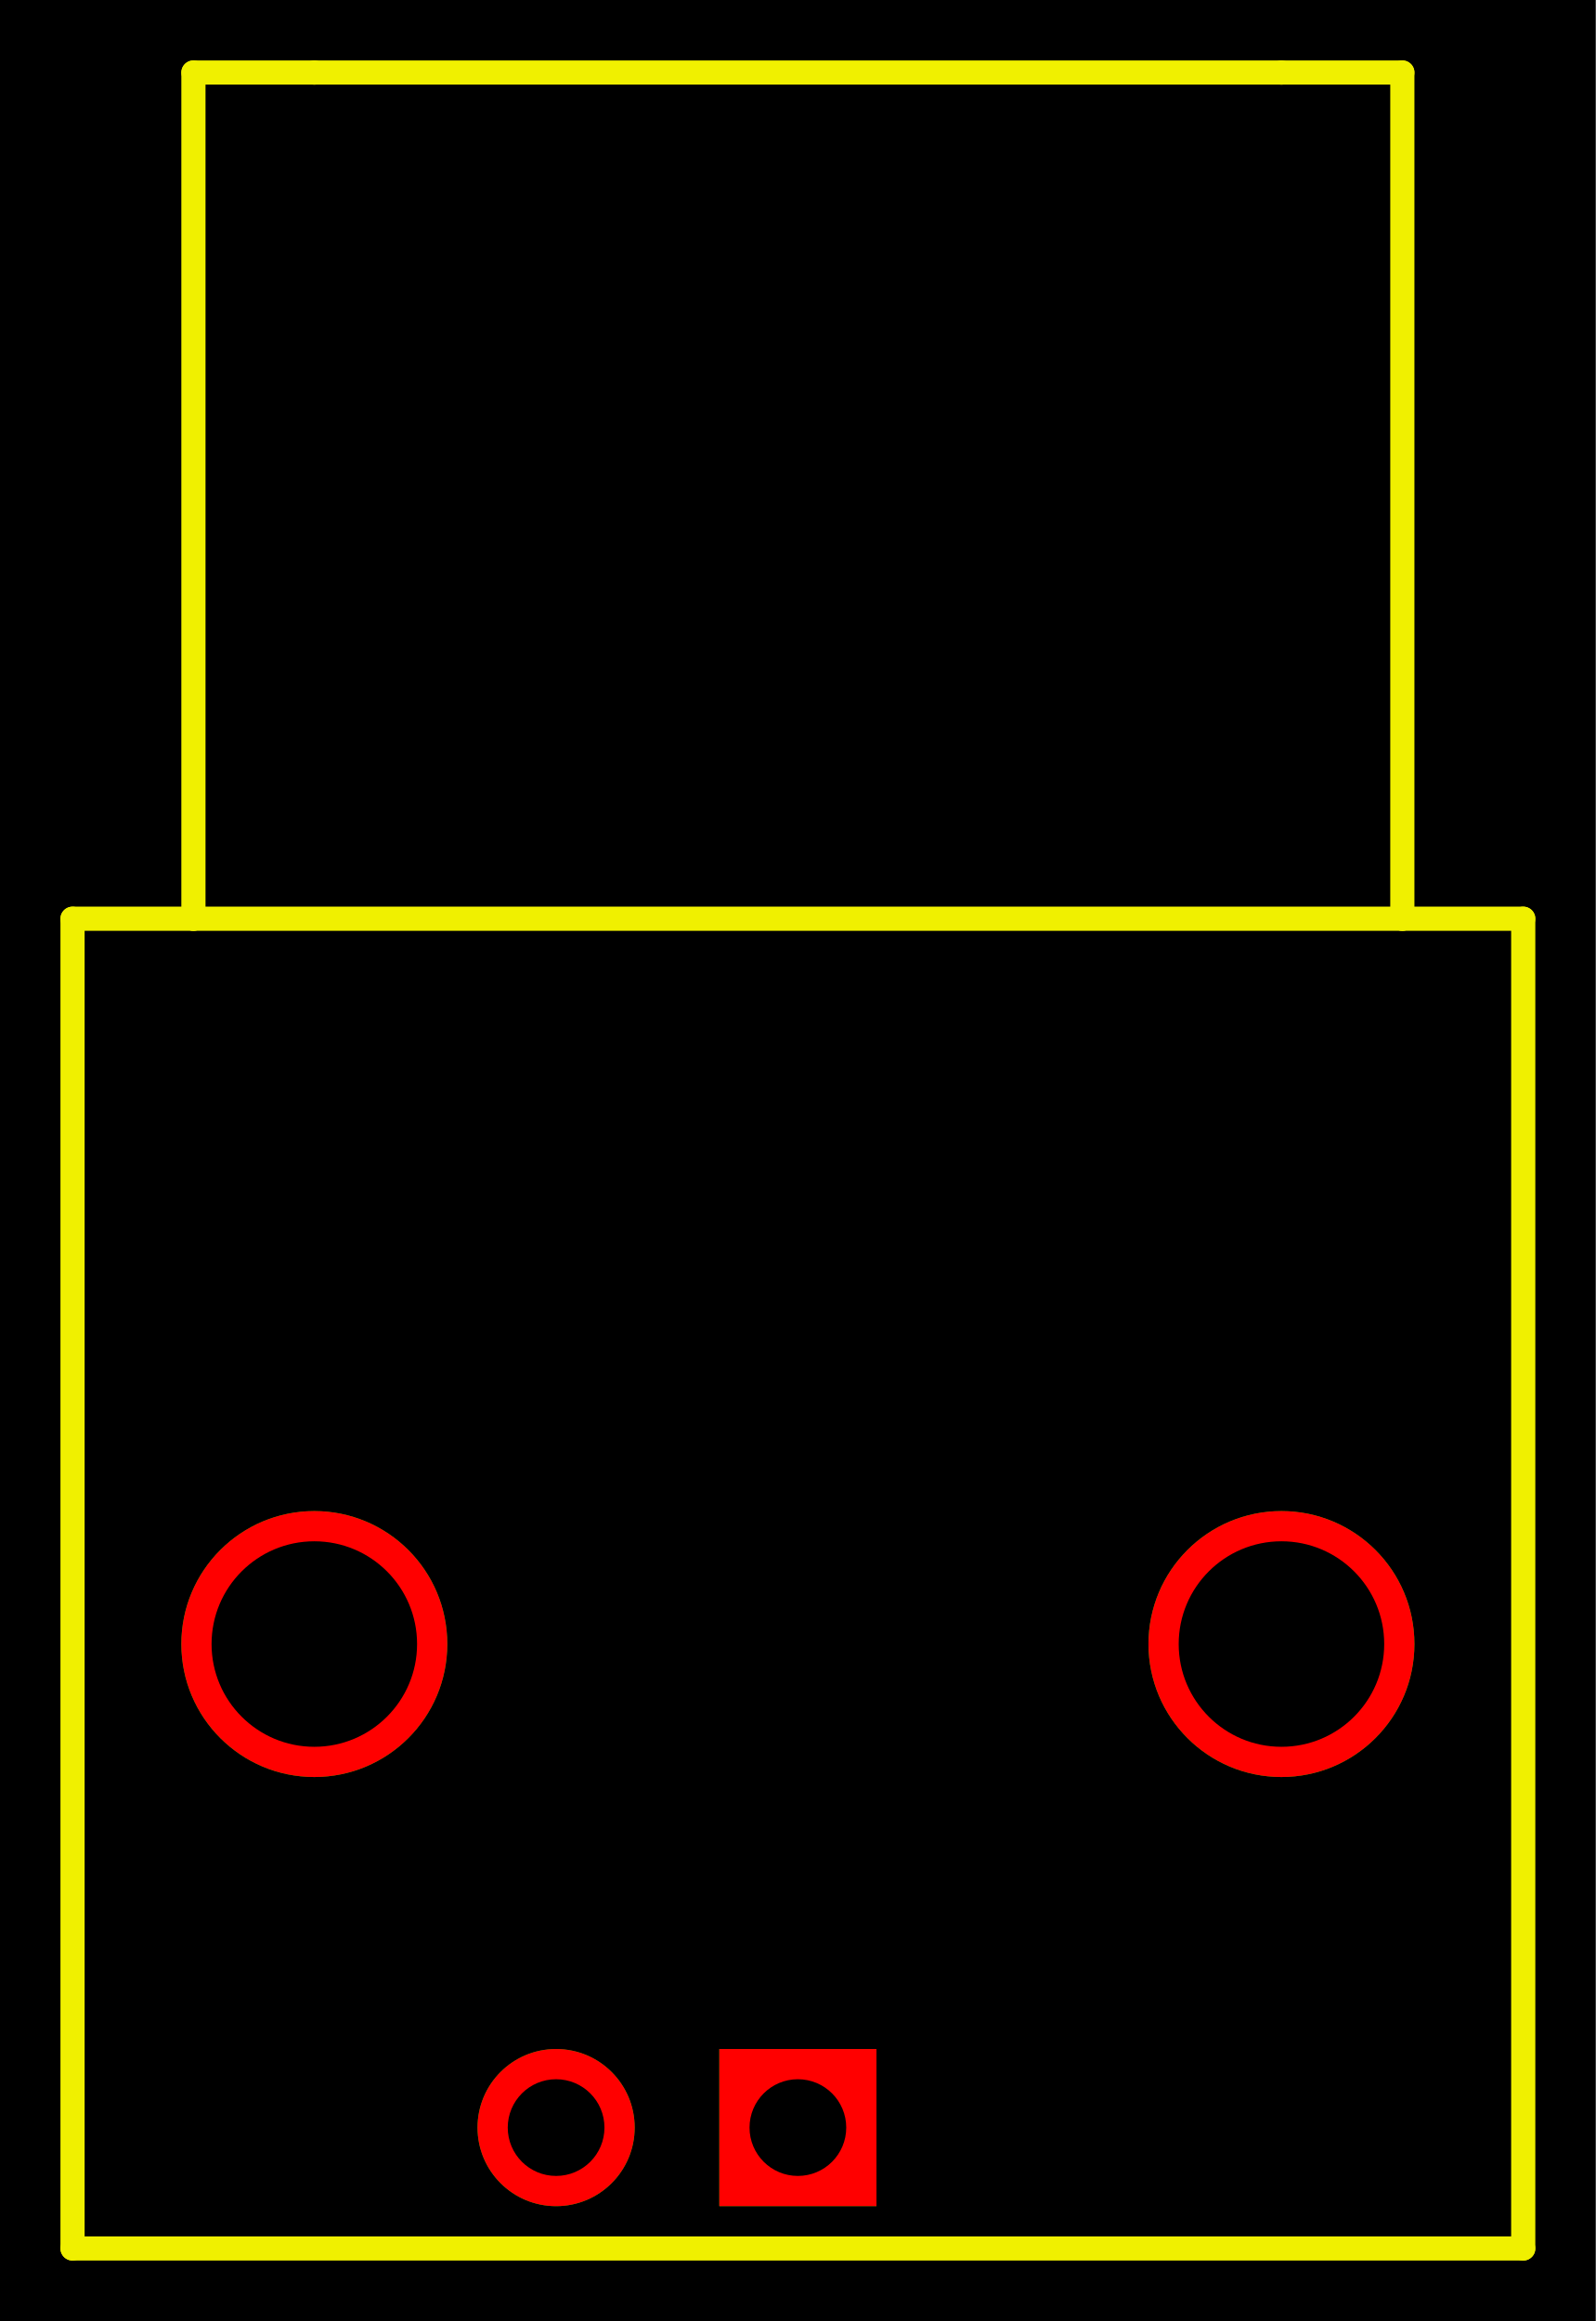
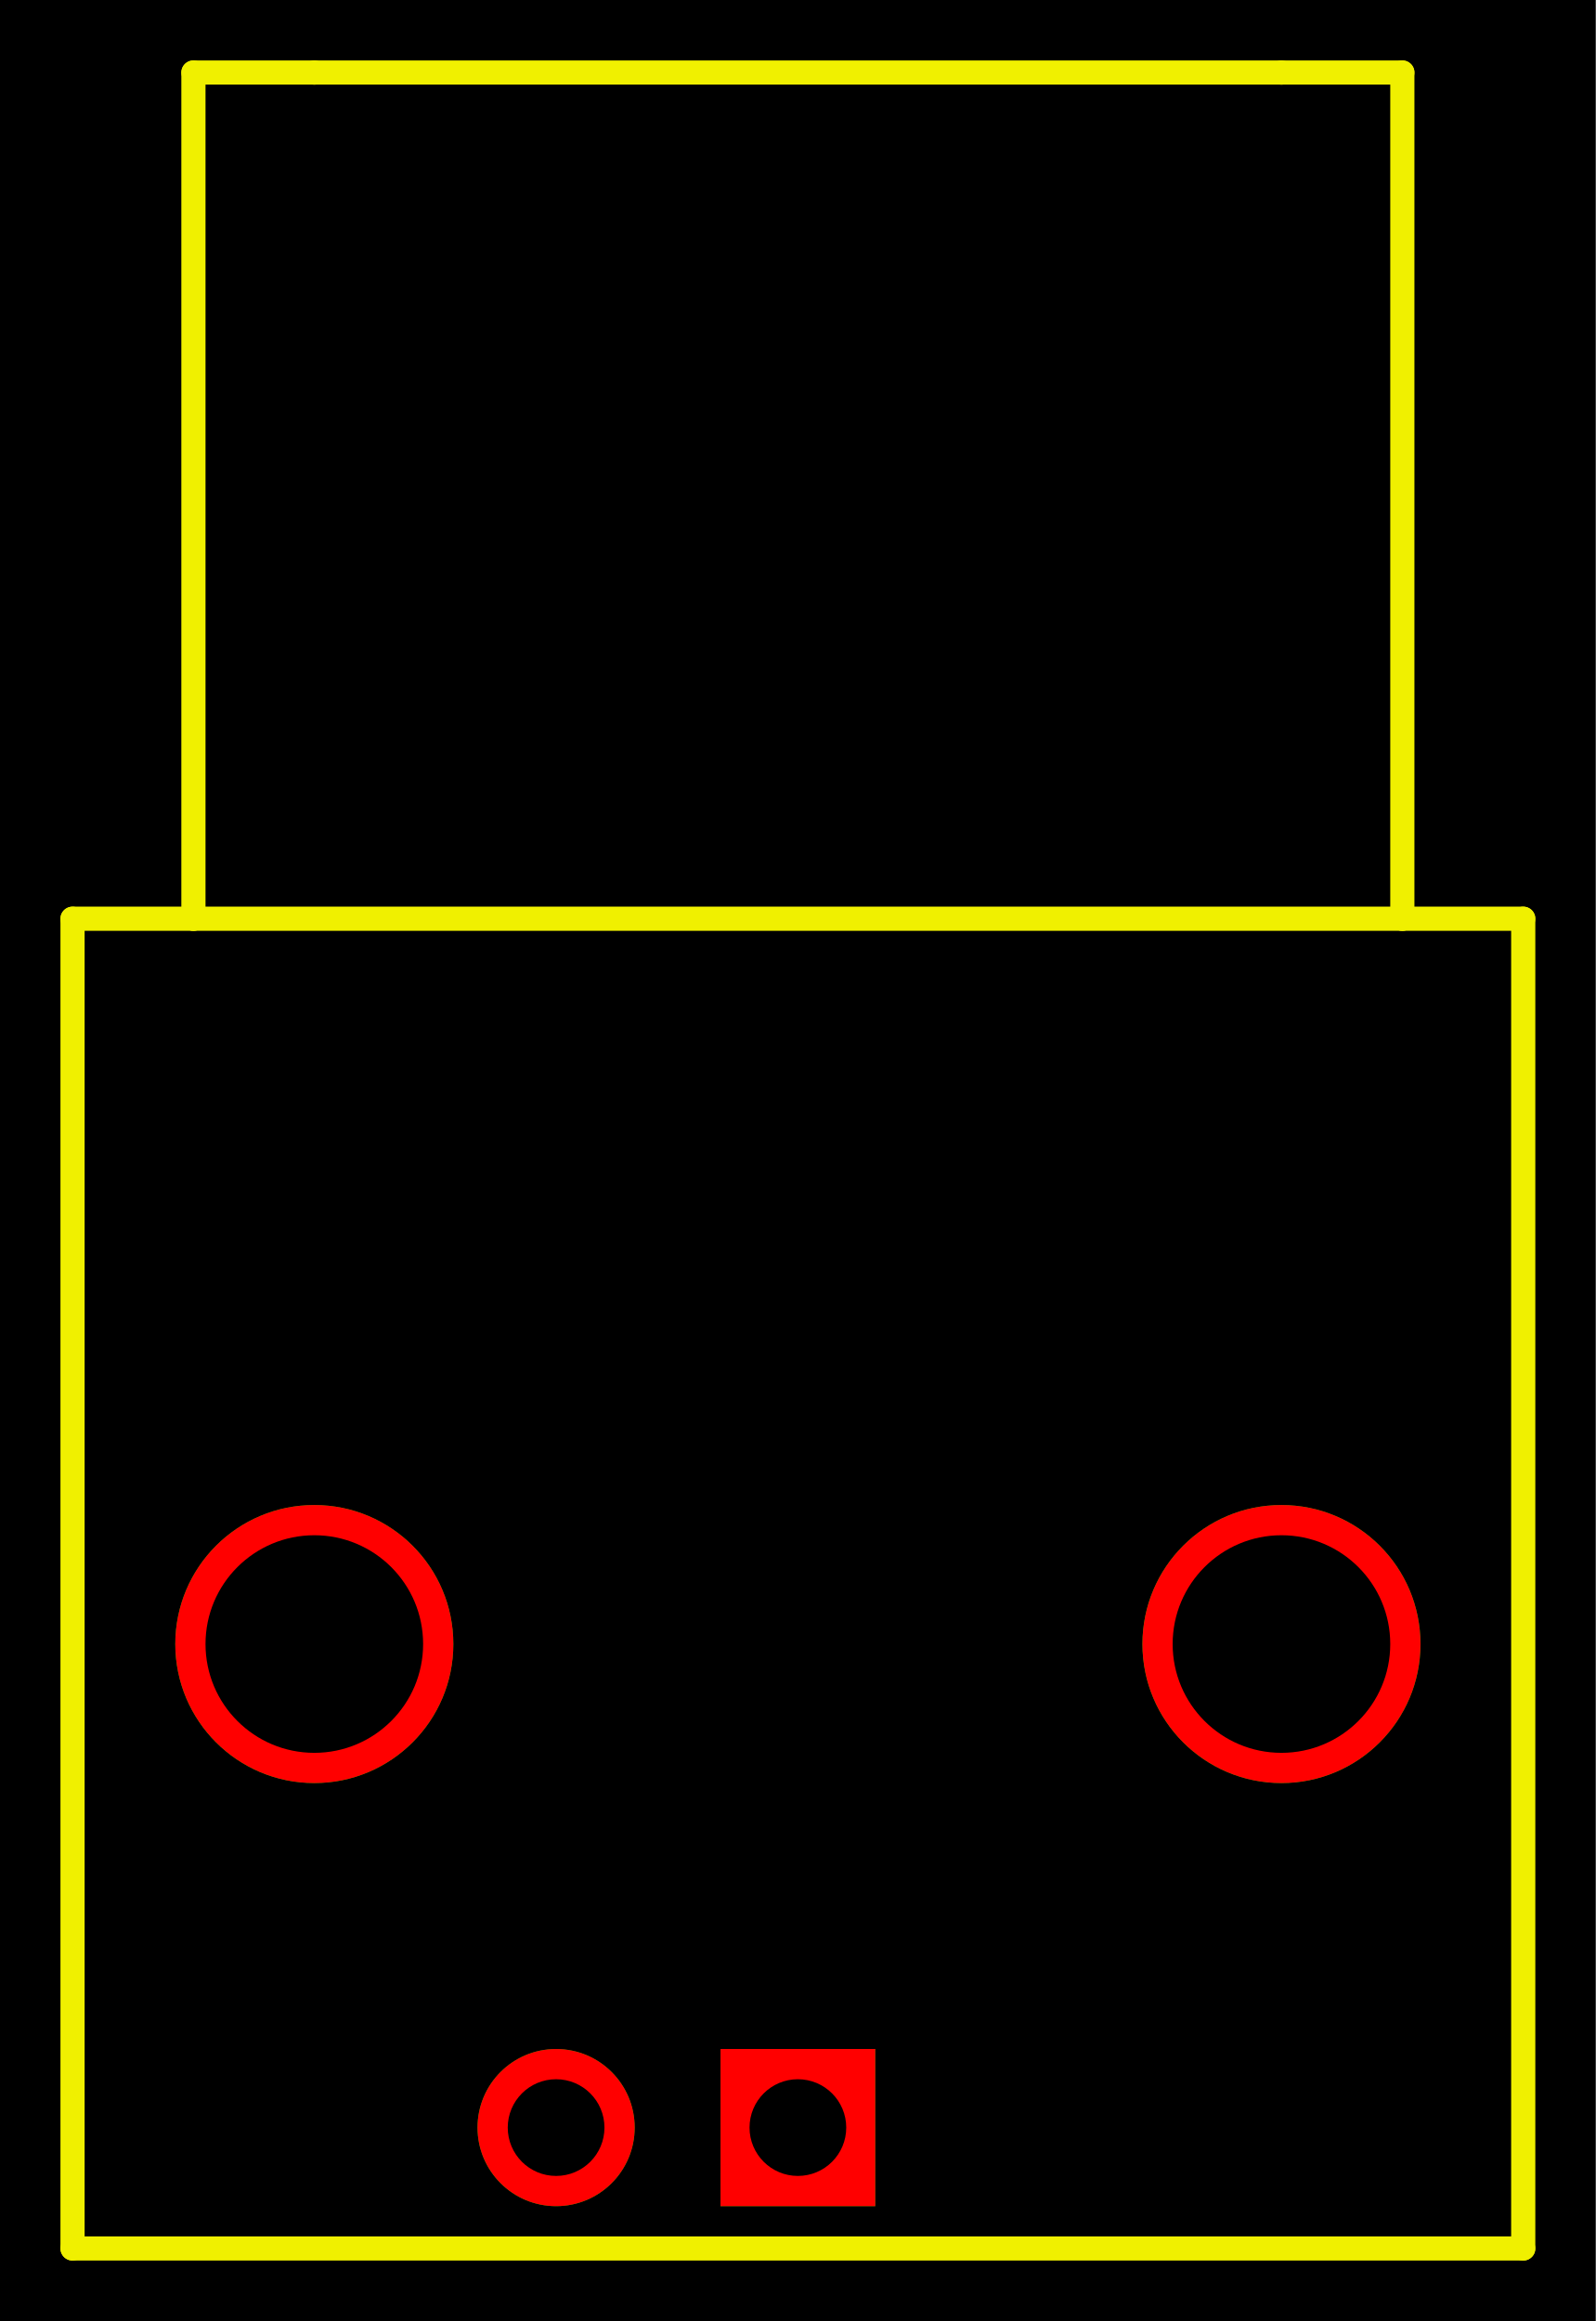
<svg xmlns="http://www.w3.org/2000/svg" xmlns:ns0="http://www.danielwagenaar.net/cpcb-ns.html" width="16.764mm" height="24.384mm" viewBox="0 0 660 960" version="1.2" baseProfile="tiny">
  <ns0:part pkg="BNC-Bulkhead">
    <ns0:group ref="J?">
-       <ns0:trace p1="469900 165100" p2="469900 254000" w="2540" l="1" />
-       <ns0:trace p1="469900 254000" p2="342900 254000" w="2540" l="1" />
-       <ns0:trace p1="482600 254000" p2="469900 254000" w="2540" l="1" />
-       <ns0:hole p="457200 330200" id="21590" od="27940" sq="0" ref="" />
-       <ns0:hole p="406400 381000" id="10160" od="16510" sq="1" ref="1" />
-       <ns0:hole p="381000 381000" id="10160" od="16510" sq="0" ref="2" />
-       <ns0:trace p1="482600 393700" p2="482600 254000" w="2540" l="1" />
-       <ns0:trace p1="342900 165100" p2="355600 165100" w="2540" l="1" />
-       <ns0:trace p1="330200 393700" p2="482600 393700" w="2540" l="1" />
-       <ns0:trace p1="330200 254000" p2="330200 393700" w="2540" l="1" />
-       <ns0:hole p="355600 330200" id="21590" od="27940" sq="0" ref="" />
-       <ns0:trace p1="457200 165100" p2="469900 165100" w="2540" l="1" />
-       <ns0:trace p1="355600 165100" p2="457200 165100" w="2540" l="1" />
-       <ns0:trace p1="342900 254000" p2="342900 165100" w="2540" l="1" />
-       <ns0:trace p1="342900 254000" p2="330200 254000" w="2540" l="1" />
+       <ns0:trace p1="381000 292100" p2="381000 381000" w="2540" l="1" />
+       <ns0:trace p1="381000 381000" p2="254000 381000" w="2540" l="1" />
+       <ns0:trace p1="393700 381000" p2="381000 381000" w="2540" l="1" />
+       <ns0:hole p="368300 457200" id="22860" od="29210" sq="0" ref="" />
+       <ns0:hole p="317500 508000" id="10160" od="16510" sq="1" ref="1" />
+       <ns0:hole p="292100 508000" id="10160" od="16510" sq="0" ref="2" />
+       <ns0:trace p1="393700 520700" p2="393700 381000" w="2540" l="1" />
+       <ns0:trace p1="254000 292100" p2="266700 292100" w="2540" l="1" />
+       <ns0:trace p1="241300 520700" p2="393700 520700" w="2540" l="1" />
+       <ns0:trace p1="241300 381000" p2="241300 520700" w="2540" l="1" />
+       <ns0:hole p="266700 457200" id="22860" od="29210" sq="0" ref="" />
+       <ns0:trace p1="368300 292100" p2="381000 292100" w="2540" l="1" />
+       <ns0:trace p1="266700 292100" p2="368300 292100" w="2540" l="1" />
+       <ns0:trace p1="254000 381000" p2="254000 292100" w="2540" l="1" />
+       <ns0:trace p1="254000 381000" p2="241300 381000" w="2540" l="1" />
    </ns0:group>
-     <ns0:text p="328930 151130" fs="12700" l="1" ori="0 0" text="J?" />
+     <ns0:text p="240030 278130" fs="12700" l="1" rot="0" text="J?" />
  </ns0:part>
  <defs>
</defs>
  <g fill="none" stroke="black" stroke-width="1" fill-rule="evenodd" stroke-linecap="square" stroke-linejoin="bevel">
-     <g fill="#000000" fill-opacity="1" stroke="none" transform="matrix(1,0,0,1,-1270,-620)" font-family="Sans" font-size="152.778" font-weight="400" font-style="normal">
-       <rect x="1270" y="620" width="660" height="960" />
+     <g fill="#000000" fill-opacity="1" stroke="none" transform="matrix(1,0,0,1,-920,-1120)" font-family="Sans" font-size="152.778" font-weight="400" font-style="normal">
+       <rect x="920" y="1120" width="660" height="960" />
    </g>
-     <g fill="#00b400" fill-opacity="1" stroke="none" transform="matrix(1,0,0,1,-1270,-620)" font-family="Sans" font-size="152.778" font-weight="400" font-style="normal">
-       <circle cx="1800" cy="1300" r="55" />
+     <g fill="#00b400" fill-opacity="1" stroke="none" transform="matrix(1,0,0,1,-920,-1120)" font-family="Sans" font-size="152.778" font-weight="400" font-style="normal">
+       <circle cx="1450" cy="1800" r="57.5" />
    </g>
-     <g fill="#00b400" fill-opacity="1" stroke="none" transform="matrix(1,0,0,1,-1270,-620)" font-family="Sans" font-size="152.778" font-weight="400" font-style="normal">
-       <rect x="1567.5" y="1467.5" width="65" height="65" />
+     <g fill="#00b400" fill-opacity="1" stroke="#00b400" stroke-opacity="1" stroke-width="65" stroke-linecap="butt" stroke-linejoin="bevel" transform="matrix(1,0,0,1,-920,-1120)" font-family="Sans" font-size="152.778" font-weight="400" font-style="normal">
+       <polyline fill="none" vector-effect="none" points="1218,2000 1282,2000 " />
    </g>
-     <g fill="#00b400" fill-opacity="1" stroke="none" transform="matrix(1,0,0,1,-1270,-620)" font-family="Sans" font-size="152.778" font-weight="400" font-style="normal">
-       <circle cx="1500" cy="1500" r="32.5" />
+     <g fill="#00b400" fill-opacity="1" stroke="none" transform="matrix(1,0,0,1,-920,-1120)" font-family="Sans" font-size="152.778" font-weight="400" font-style="normal">
+       <circle cx="1150" cy="2000" r="32.5" />
    </g>
-     <g fill="#00b400" fill-opacity="1" stroke="none" transform="matrix(1,0,0,1,-1270,-620)" font-family="Sans" font-size="152.778" font-weight="400" font-style="normal">
-       <circle cx="1400" cy="1300" r="55" />
+     <g fill="#00b400" fill-opacity="1" stroke="none" transform="matrix(1,0,0,1,-920,-1120)" font-family="Sans" font-size="152.778" font-weight="400" font-style="normal">
+       <circle cx="1050" cy="1800" r="57.5" />
    </g>
-     <g fill="#ff0000" fill-opacity="1" stroke="none" transform="matrix(1,0,0,1,-1270,-620)" font-family="Sans" font-size="152.778" font-weight="400" font-style="normal">
-       <circle cx="1800" cy="1300" r="55" />
+     <g fill="#ff0000" fill-opacity="1" stroke="none" transform="matrix(1,0,0,1,-920,-1120)" font-family="Sans" font-size="152.778" font-weight="400" font-style="normal">
+       <circle cx="1450" cy="1800" r="57.5" />
    </g>
-     <g fill="#ff0000" fill-opacity="1" stroke="none" transform="matrix(1,0,0,1,-1270,-620)" font-family="Sans" font-size="152.778" font-weight="400" font-style="normal">
-       <rect x="1567.5" y="1467.5" width="65" height="65" />
+     <g fill="#ff0000" fill-opacity="1" stroke="#ff0000" stroke-opacity="1" stroke-width="65" stroke-linecap="butt" stroke-linejoin="bevel" transform="matrix(1,0,0,1,-920,-1120)" font-family="Sans" font-size="152.778" font-weight="400" font-style="normal">
+       <polyline fill="none" vector-effect="none" points="1218,2000 1282,2000 " />
    </g>
-     <g fill="#ff0000" fill-opacity="1" stroke="none" transform="matrix(1,0,0,1,-1270,-620)" font-family="Sans" font-size="152.778" font-weight="400" font-style="normal">
-       <circle cx="1500" cy="1500" r="32.5" />
+     <g fill="#ff0000" fill-opacity="1" stroke="none" transform="matrix(1,0,0,1,-920,-1120)" font-family="Sans" font-size="152.778" font-weight="400" font-style="normal">
+       <circle cx="1150" cy="2000" r="32.5" />
    </g>
-     <g fill="#ff0000" fill-opacity="1" stroke="none" transform="matrix(1,0,0,1,-1270,-620)" font-family="Sans" font-size="152.778" font-weight="400" font-style="normal">
-       <circle cx="1400" cy="1300" r="55" />
+     <g fill="#ff0000" fill-opacity="1" stroke="none" transform="matrix(1,0,0,1,-920,-1120)" font-family="Sans" font-size="152.778" font-weight="400" font-style="normal">
+       <circle cx="1050" cy="1800" r="57.5" />
    </g>
-     <g fill="#000000" fill-opacity="1" stroke="none" transform="matrix(1,0,0,1,-1270,-620)" font-family="Sans" font-size="152.778" font-weight="400" font-style="normal">
-       <circle cx="1800" cy="1300" r="42.5" />
+     <g fill="#000000" fill-opacity="1" stroke="none" transform="matrix(1,0,0,1,-920,-1120)" font-family="Sans" font-size="152.778" font-weight="400" font-style="normal">
+       <circle cx="1450" cy="1800" r="45" />
    </g>
-     <g fill="#000000" fill-opacity="1" stroke="none" transform="matrix(1,0,0,1,-1270,-620)" font-family="Sans" font-size="152.778" font-weight="400" font-style="normal">
-       <circle cx="1600" cy="1500" r="20" />
+     <g fill="#000000" fill-opacity="1" stroke="none" transform="matrix(1,0,0,1,-920,-1120)" font-family="Sans" font-size="152.778" font-weight="400" font-style="normal">
+       <circle cx="1250" cy="2000" r="20" />
    </g>
-     <g fill="#000000" fill-opacity="1" stroke="none" transform="matrix(1,0,0,1,-1270,-620)" font-family="Sans" font-size="152.778" font-weight="400" font-style="normal">
-       <circle cx="1500" cy="1500" r="20" />
+     <g fill="#000000" fill-opacity="1" stroke="none" transform="matrix(1,0,0,1,-920,-1120)" font-family="Sans" font-size="152.778" font-weight="400" font-style="normal">
+       <circle cx="1150" cy="2000" r="20" />
    </g>
-     <g fill="#000000" fill-opacity="1" stroke="none" transform="matrix(1,0,0,1,-1270,-620)" font-family="Sans" font-size="152.778" font-weight="400" font-style="normal">
-       <circle cx="1400" cy="1300" r="42.5" />
+     <g fill="#000000" fill-opacity="1" stroke="none" transform="matrix(1,0,0,1,-920,-1120)" font-family="Sans" font-size="152.778" font-weight="400" font-style="normal">
+       <circle cx="1050" cy="1800" r="45" />
    </g>
-     <g fill="#000000" fill-opacity="1" stroke="#f0f000" stroke-opacity="1" stroke-width="10" stroke-linecap="round" stroke-linejoin="bevel" transform="matrix(1,0,0,1,-1270,-620)" font-family="Sans" font-size="152.778" font-weight="400" font-style="normal">
-       <polyline fill="none" vector-effect="none" points="1850,650 1850,1000 " />
-       <polyline fill="none" vector-effect="none" points="1850,1000 1350,1000 " />
-       <polyline fill="none" vector-effect="none" points="1900,1000 1850,1000 " />
-       <polyline fill="none" vector-effect="none" points="1900,1550 1900,1000 " />
-       <polyline fill="none" vector-effect="none" points="1350,650 1400,650 " />
-       <polyline fill="none" vector-effect="none" points="1300,1550 1900,1550 " />
-       <polyline fill="none" vector-effect="none" points="1300,1000 1300,1550 " />
-       <polyline fill="none" vector-effect="none" points="1800,650 1850,650 " />
-       <polyline fill="none" vector-effect="none" points="1400,650 1800,650 " />
-       <polyline fill="none" vector-effect="none" points="1350,1000 1350,650 " />
-       <polyline fill="none" vector-effect="none" points="1350,1000 1300,1000 " />
+     <g fill="#000000" fill-opacity="1" stroke="#f0f000" stroke-opacity="1" stroke-width="10" stroke-linecap="round" stroke-linejoin="bevel" transform="matrix(1,0,0,1,-920,-1120)" font-family="Sans" font-size="152.778" font-weight="400" font-style="normal">
+       <polyline fill="none" vector-effect="none" points="1500,1150 1500,1500 " />
+       <polyline fill="none" vector-effect="none" points="1500,1500 1000,1500 " />
+       <polyline fill="none" vector-effect="none" points="1550,1500 1500,1500 " />
+       <polyline fill="none" vector-effect="none" points="1550,2050 1550,1500 " />
+       <polyline fill="none" vector-effect="none" points="1000,1150 1050,1150 " />
+       <polyline fill="none" vector-effect="none" points="950,2050 1550,2050 " />
+       <polyline fill="none" vector-effect="none" points="950,1500 950,2050 " />
+       <polyline fill="none" vector-effect="none" points="1450,1150 1500,1150 " />
+       <polyline fill="none" vector-effect="none" points="1050,1150 1450,1150 " />
+       <polyline fill="none" vector-effect="none" points="1000,1500 1000,1150 " />
+       <polyline fill="none" vector-effect="none" points="1000,1500 950,1500 " />
    </g>
  </g>
</svg>
